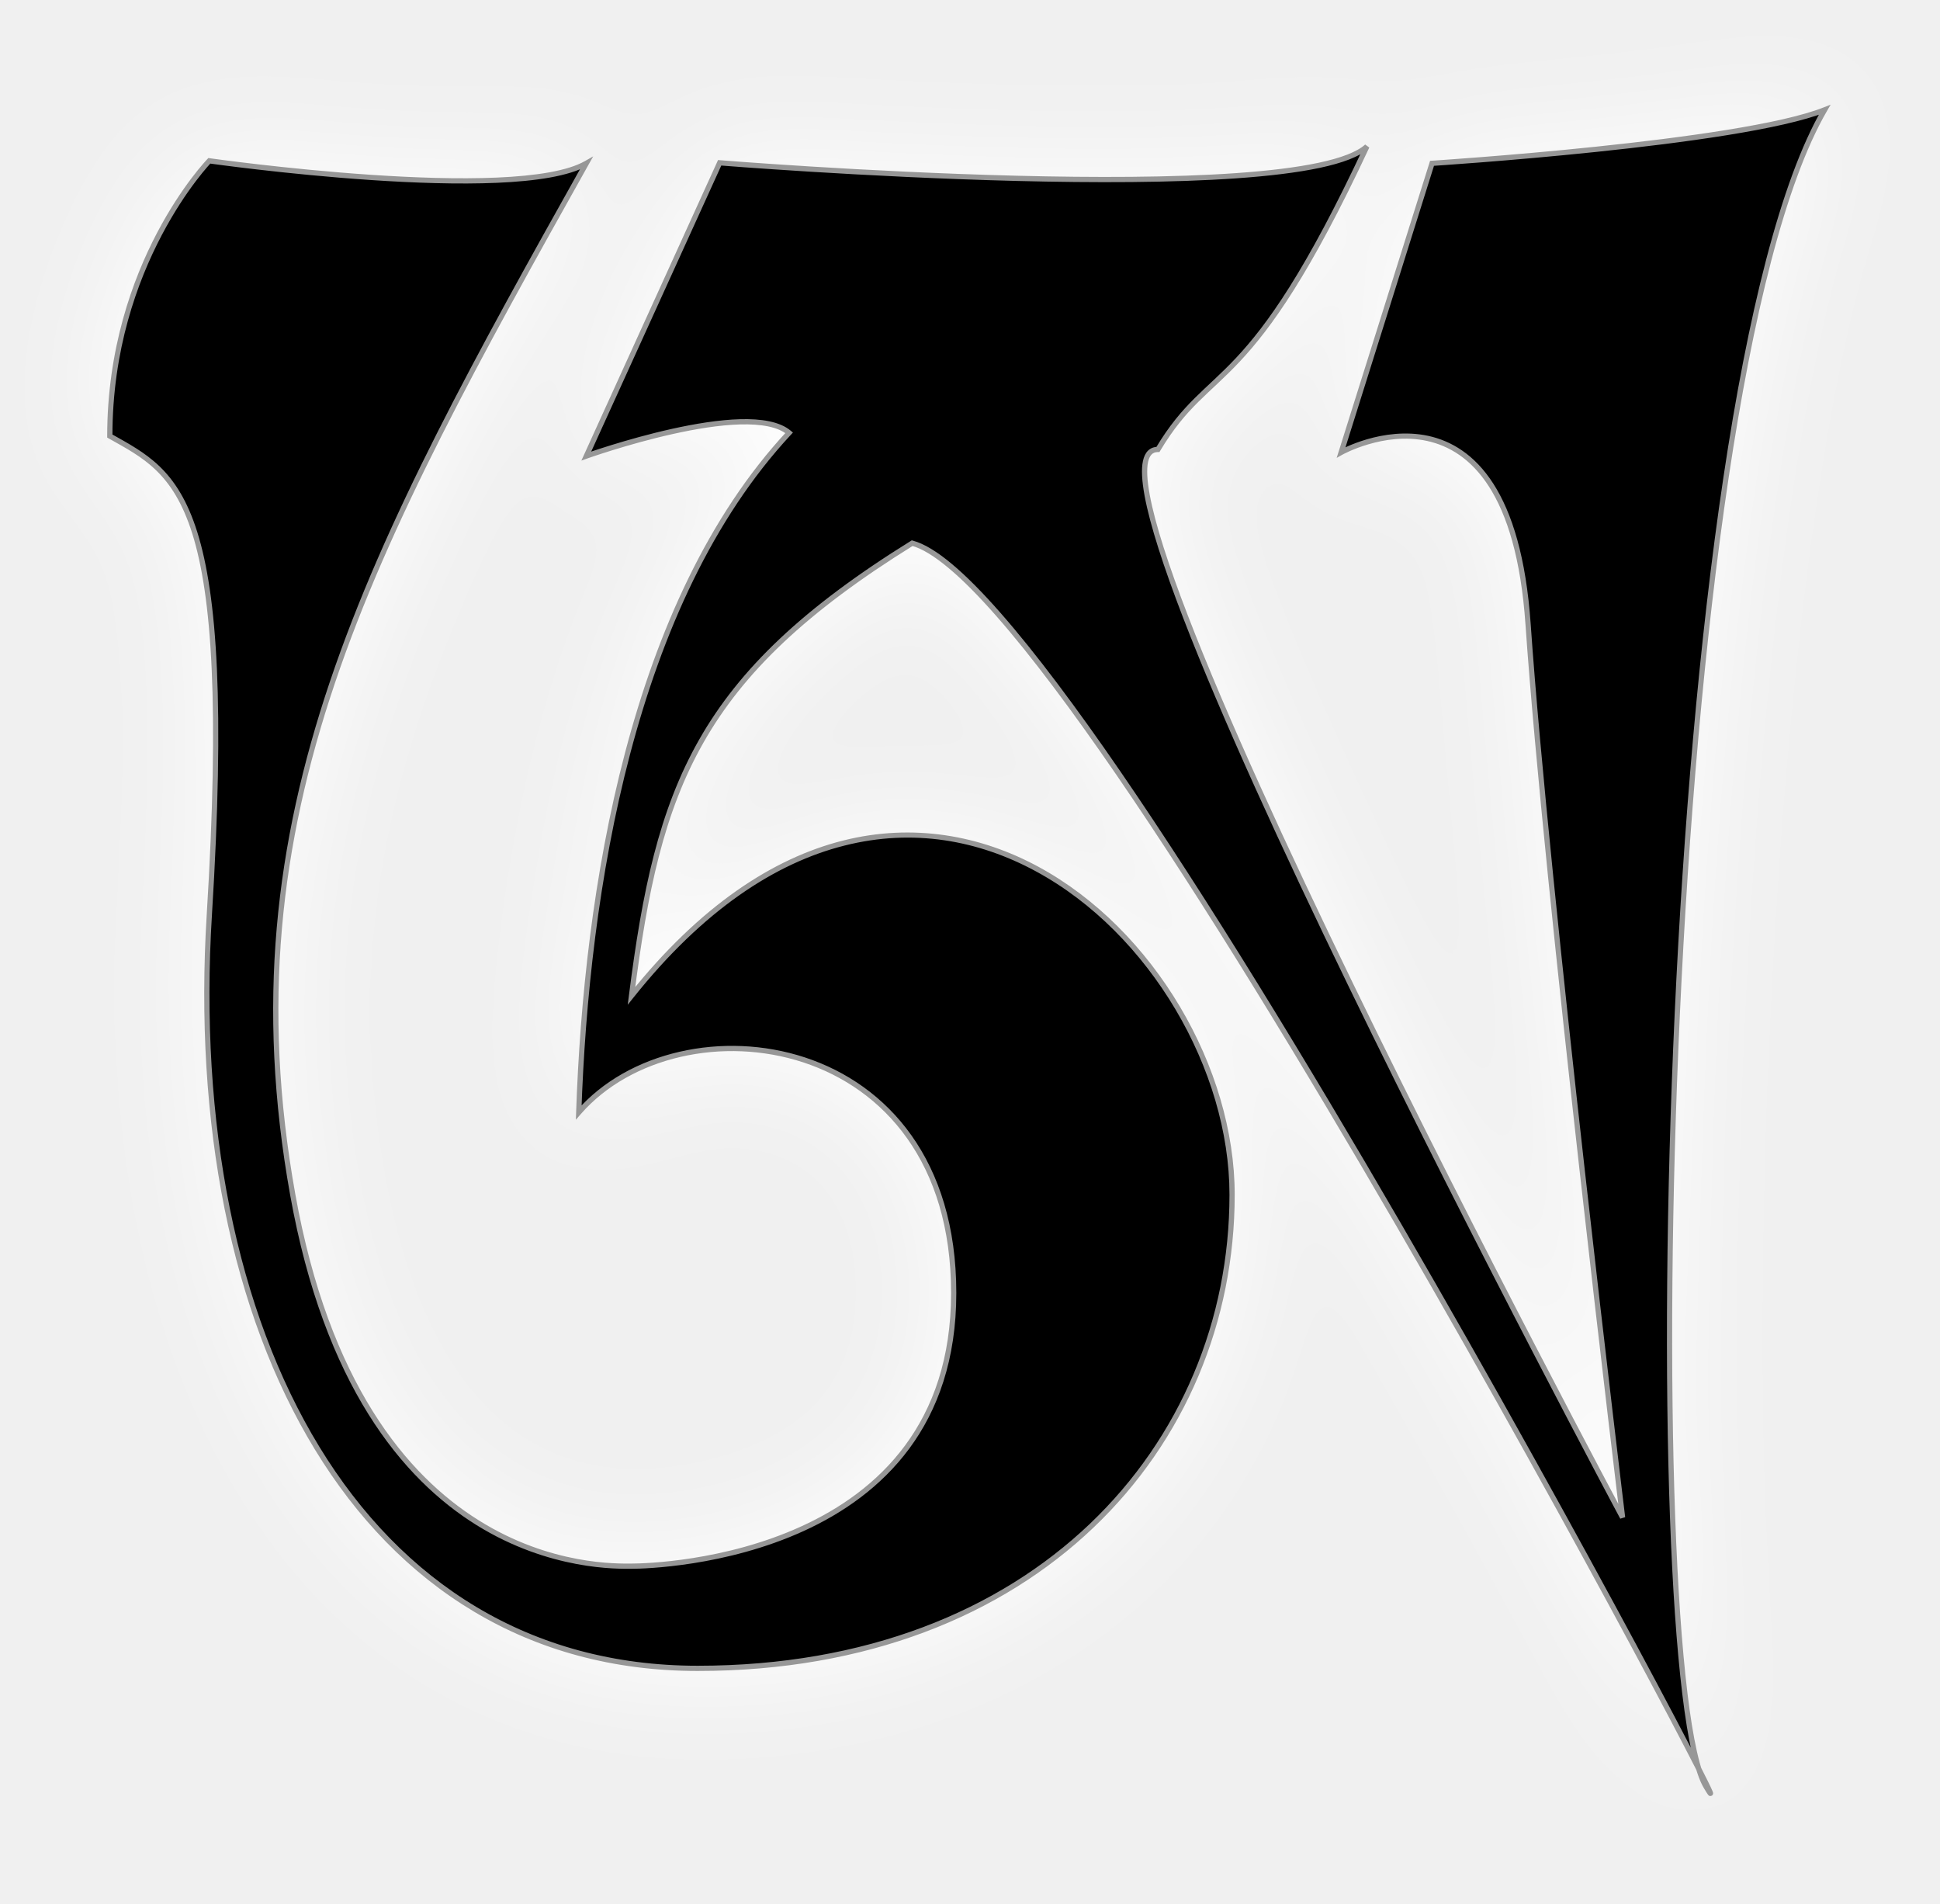
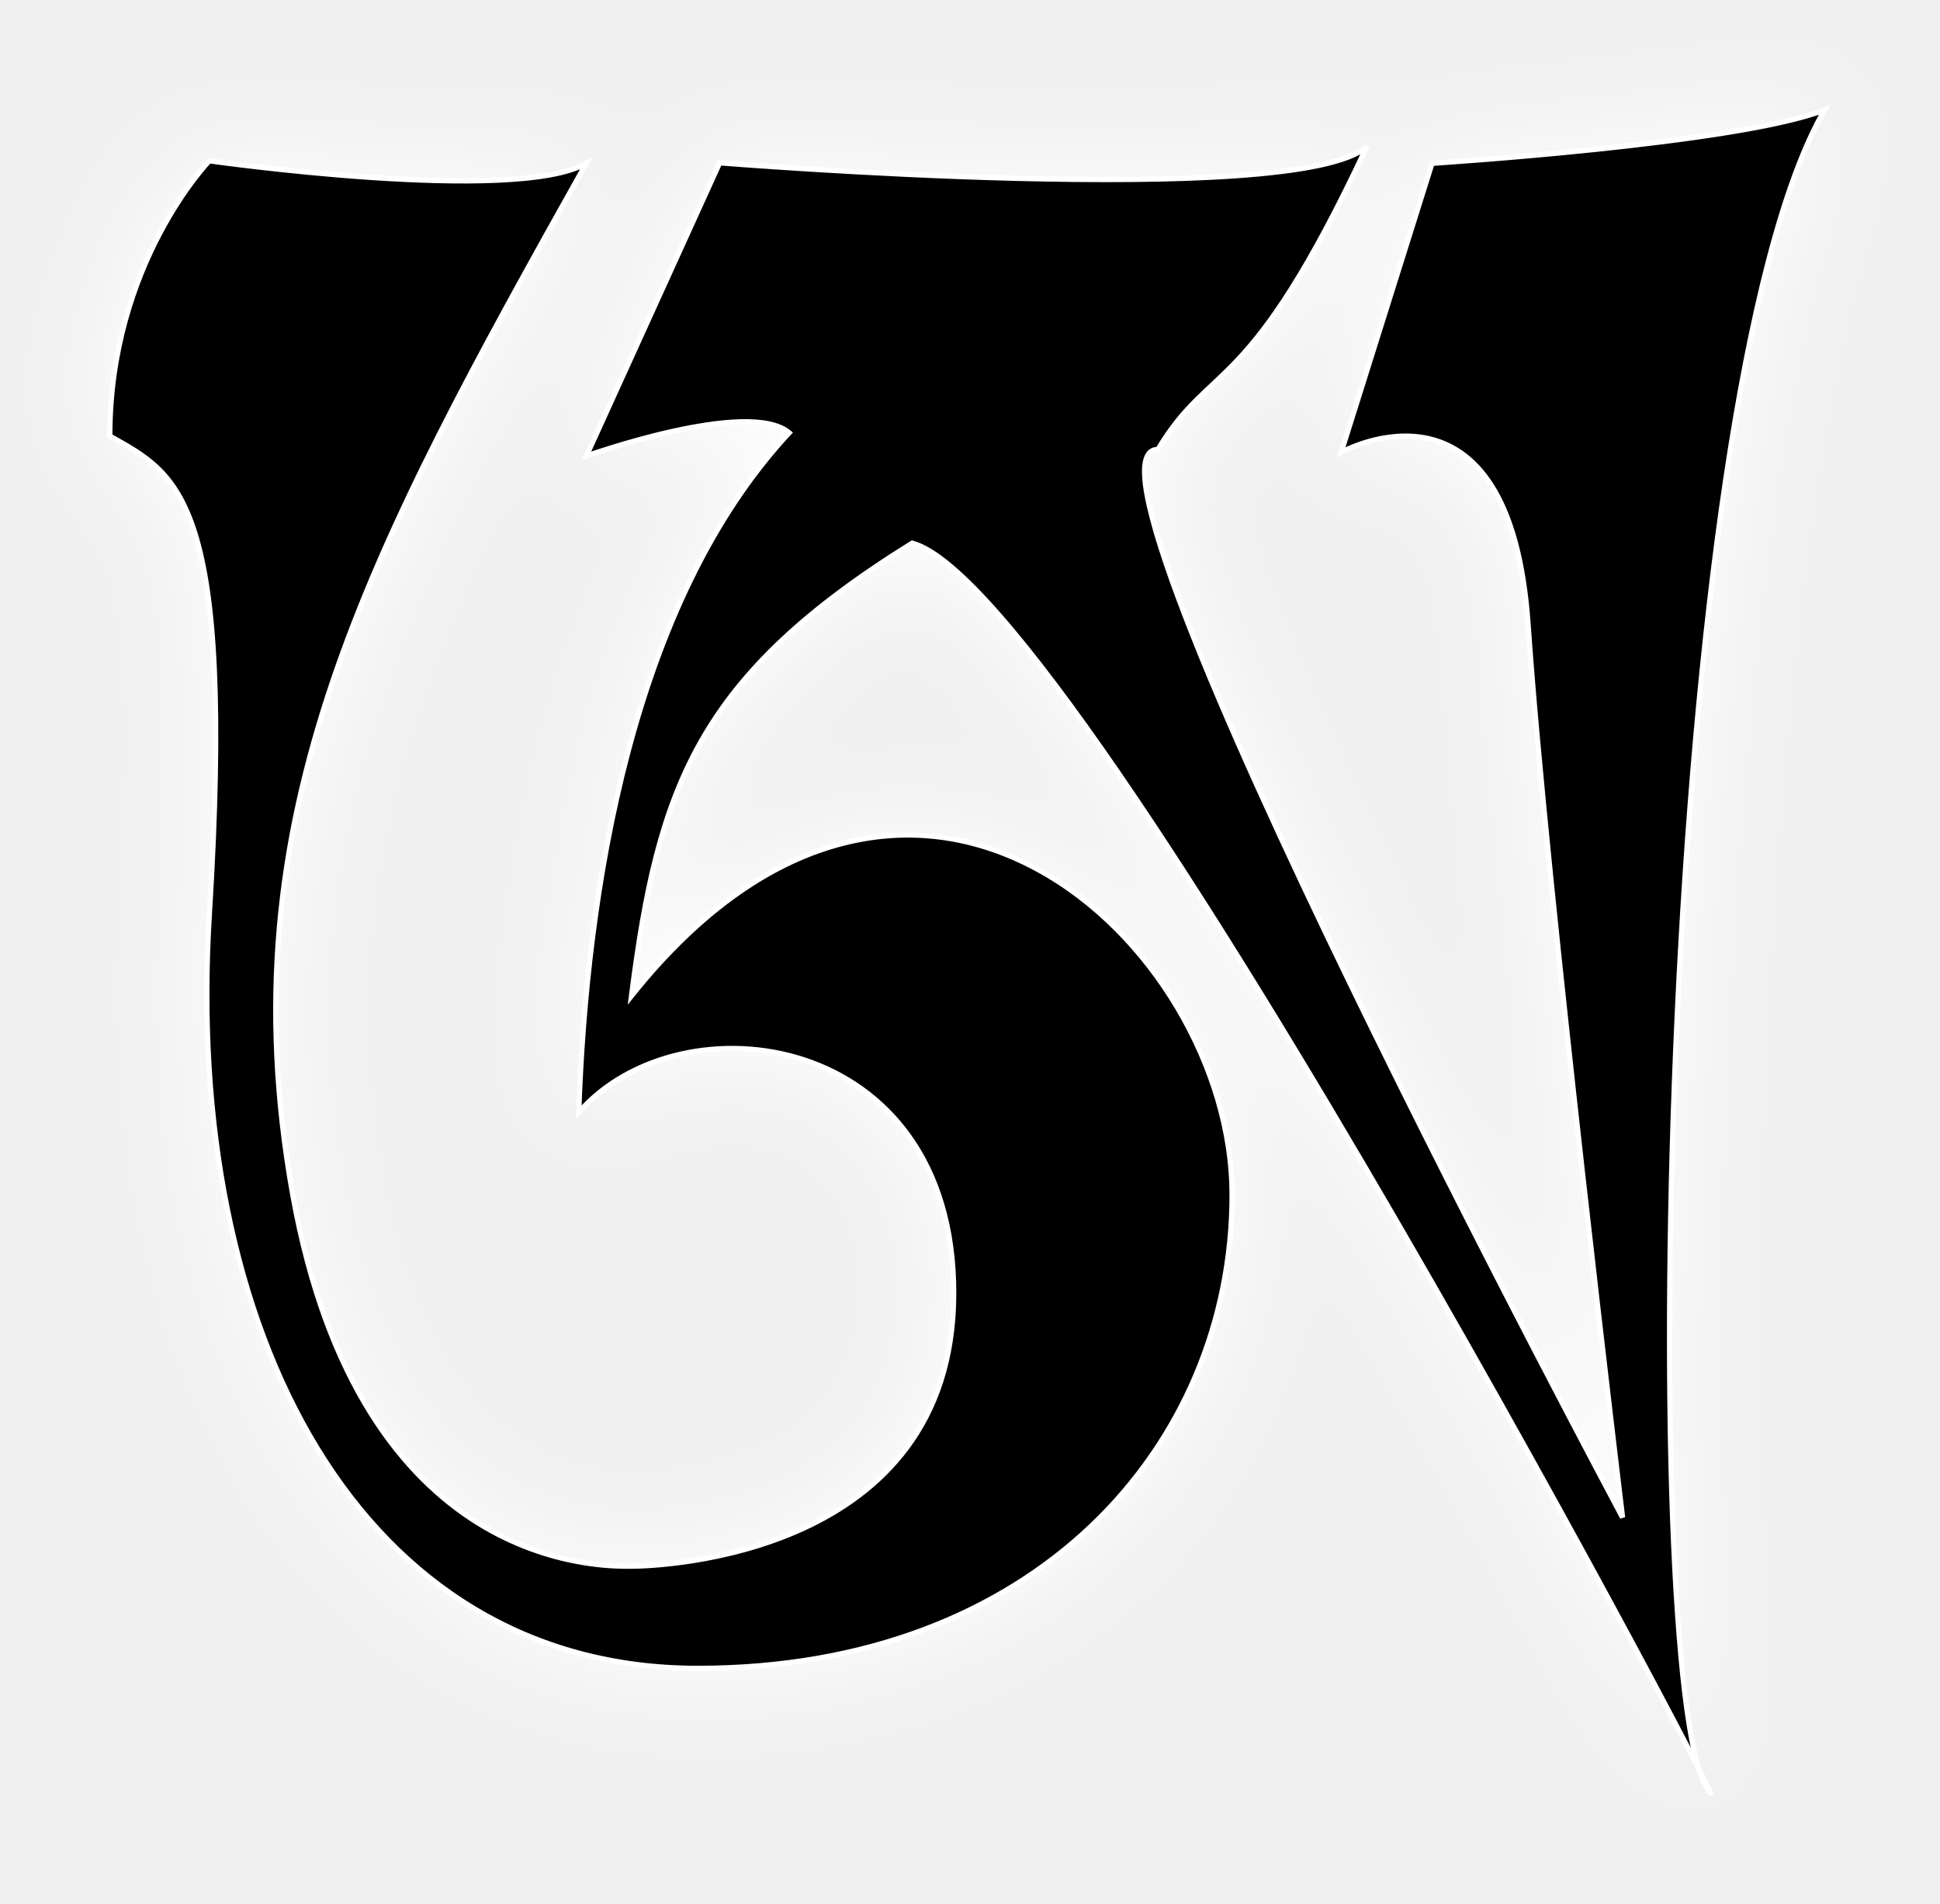
<svg xmlns="http://www.w3.org/2000/svg" xmlns:xlink="http://www.w3.org/1999/xlink" width="371" height="364" viewBox="0 0 371 364" version="1.1">
  <g id="Canvas" transform="translate(365 -1041)">
    <g id="A" filter="url(#filter0_d)">
      <g id="Page 1">
        <g id="Om">
          <g id="Path 1">
            <use xlink:href="#path0_fill" transform="translate(-344 1062)" />
-             <use xlink:href="#path1_stroke" transform="translate(-344 1062)" fill="#979797" />
+             <use xlink:href="#path1_stroke" transform="translate(-344 1062)" fill="#FFFFFF" />
          </g>
        </g>
      </g>
    </g>
  </g>
  <defs>
    <filter id="filter0_d" filterUnits="userSpaceOnUse" x="-365" y="1041" width="371" height="364" color-interpolation-filters="sRGB">
      <feFlood flood-opacity="0" result="BackgroundImageFix" />
      <feColorMatrix in="SourceAlpha" type="matrix" values="0 0 0 0 0 0 0 0 0 0 0 0 0 0 0 0 0 0 255 0" />
      <feOffset dx="0" dy="0" />
      <feGaussianBlur stdDeviation="10" />
      <feColorMatrix type="matrix" values="0 0 0 0 1 0 0 0 0 1 0 0 0 0 1 0 0 0 1 0" />
      <feBlend mode="normal" in2="BackgroundImageFix" result="effect1_dropShadow" />
      <feBlend mode="normal" in="SourceGraphic" in2="effect1_dropShadow" result="shape" />
    </filter>
    <path id="path0_fill" fill-rule="evenodd" d="M 19.033 9.745C 19.033 9.745 77.389 18.051 91.124 10.223C 49.509 84.438 21.984 134.887 34.985 207.415C 47.986 279.942 94.663 278.436 99.767 278.436C 104.871 278.436 161.383 276.71 161.383 226.209C 161.383 175.708 109.058 169.393 89.676 191.691C 91.124 149.328 99.767 94.131 129.914 61.745C 122.091 55.123 91.124 66.193 91.124 66.193L 116.628 10.123C 116.628 10.123 227.118 19.102 240.406 6.998C 217.698 55.582 210.714 47.768 200.443 64.929C 179.962 64.929 289.298 269.125 289.298 269.125C 289.298 269.125 274.755 149.357 271.228 98.381C 267.701 47.405 235.477 65.492 235.477 65.492L 252.858 10.223C 252.858 10.223 311.525 6.488 327.935 -2.04063e-05C 295.925 55.268 292.381 298.695 305.234 320.544C 318.086 342.392 186.366 91.681 153.446 82.844C 112.435 108.31 104.846 129.386 99.767 169.393C 153.446 102.101 214.621 159.341 214.621 207.415C 214.621 255.489 177.021 297.974 112.435 297.974C 47.85 297.974 14.081 233.785 19.033 153.866C 23.985 73.947 13.027 69.716 1.45703e-06 62.366C 1.45703e-06 29.344 19.033 9.745 19.033 9.745Z" />
    <path id="path1_stroke" d="M 19.033 9.745L 19.103 9.25L 18.851 9.214L 18.674 9.397L 19.033 9.745ZM 91.124 10.223L 91.56 10.468L 92.441 8.897L 90.876 9.789L 91.124 10.223ZM 34.985 207.415L 34.493 207.503L 34.493 207.503L 34.985 207.415ZM 161.383 226.209L 161.883 226.209L 161.883 226.209L 161.383 226.209ZM 89.676 191.691L 89.176 191.674L 89.128 193.083L 90.053 192.019L 89.676 191.691ZM 129.914 61.745L 130.279 62.086L 130.637 61.703L 130.237 61.364L 129.914 61.745ZM 91.124 66.193L 90.669 65.986L 90.179 67.061L 91.292 66.664L 91.124 66.193ZM 116.628 10.123L 116.668 9.625L 116.318 9.596L 116.173 9.916L 116.628 10.123ZM 240.406 6.998L 240.859 7.209L 240.07 6.628L 240.406 6.998ZM 200.443 64.929L 200.443 65.429L 200.727 65.429L 200.872 65.186L 200.443 64.929ZM 289.298 269.125L 288.857 269.361L 289.794 269.064L 289.298 269.125ZM 235.477 65.492L 235 65.341L 234.621 66.545L 235.721 65.927L 235.477 65.492ZM 252.858 10.223L 252.826 9.724L 252.484 9.746L 252.381 10.073L 252.858 10.223ZM 327.935 -2.04063e-05L 328.368 0.251L 329.088 -0.994L 327.751 -0.465L 327.935 -2.04063e-05ZM 153.446 82.844L 153.576 82.362L 153.366 82.305L 153.182 82.42L 153.446 82.844ZM 99.767 169.393L 99.271 169.33L 99.047 171.098L 100.158 169.705L 99.767 169.393ZM 214.621 207.415L 215.121 207.415L 215.121 207.415L 214.621 207.415ZM 112.435 297.974L 112.435 298.474L 112.435 298.474L 112.435 297.974ZM 19.033 153.866L 19.532 153.897L 19.033 153.866ZM 1.45703e-06 62.366L -0.5 62.366L -0.5 62.658L -0.246 62.802L 1.45703e-06 62.366ZM 19.033 9.745C 18.962 10.24 18.963 10.24 18.963 10.24C 18.964 10.24 18.964 10.24 18.965 10.24C 18.967 10.241 18.97 10.241 18.973 10.241C 18.98 10.242 18.991 10.244 19.005 10.246C 19.034 10.25 19.076 10.256 19.131 10.264C 19.243 10.279 19.408 10.302 19.624 10.332C 20.055 10.391 20.69 10.476 21.502 10.582C 23.126 10.794 25.463 11.089 28.308 11.417C 33.997 12.074 41.732 12.869 49.894 13.418C 58.055 13.968 66.665 14.273 74.087 13.95C 81.483 13.629 87.82 12.681 91.371 10.658L 90.876 9.789C 87.56 11.679 81.452 12.629 74.043 12.951C 66.661 13.273 58.106 12.969 49.961 12.421C 41.817 11.872 34.105 11.08 28.423 10.424C 25.583 10.096 23.253 9.802 21.632 9.591C 20.822 9.485 20.19 9.4 19.759 9.341C 19.544 9.311 19.38 9.289 19.27 9.273C 19.215 9.266 19.173 9.26 19.145 9.256C 19.131 9.254 19.121 9.252 19.114 9.251C 19.11 9.251 19.108 9.25 19.106 9.25C 19.105 9.25 19.104 9.25 19.104 9.25C 19.104 9.25 19.103 9.25 19.033 9.745ZM 90.688 9.979C 49.083 84.175 21.456 134.776 34.493 207.503L 35.477 207.327C 22.512 134.999 49.934 84.701 91.56 10.468L 90.688 9.979ZM 34.493 207.503C 41.014 243.878 55.999 261.77 70.073 270.548C 84.139 279.295 97.223 278.936 99.767 278.936L 99.767 277.936C 97.208 277.936 84.401 278.33 70.602 269.699C 56.812 261.098 41.958 243.479 35.477 207.327L 34.493 207.503ZM 99.767 278.936C 102.326 278.936 117.837 278.492 132.697 271.715C 147.591 264.913 161.883 251.705 161.883 226.209L 160.883 226.209C 160.883 251.214 146.92 264.12 132.282 270.806C 117.61 277.518 102.312 277.936 99.767 277.936L 99.767 278.936ZM 161.883 226.209C 161.883 200.751 148.671 186.35 132.954 181.175C 117.292 176.019 99.143 180.037 89.298 191.363L 90.053 192.019C 99.59 181.047 117.295 177.073 132.641 182.125C 147.933 187.16 160.883 201.167 160.883 226.209L 161.883 226.209ZM 90.175 191.708C 91.623 149.354 100.269 94.326 130.279 62.086L 129.548 61.405C 99.266 93.935 90.624 149.302 89.176 191.674L 90.175 191.708ZM 130.237 61.364C 128.127 59.578 124.554 59.04 120.539 59.147C 116.502 59.255 111.85 60.025 107.477 60.998C 103.102 61.971 98.968 63.153 95.937 64.089C 94.42 64.557 93.174 64.966 92.31 65.256C 91.878 65.402 91.539 65.518 91.309 65.598C 91.194 65.638 91.106 65.669 91.046 65.69C 91.017 65.7 90.994 65.708 90.979 65.714C 90.971 65.716 90.965 65.719 90.962 65.72C 90.96 65.721 90.958 65.721 90.957 65.721C 90.957 65.722 90.956 65.722 90.956 65.722C 90.956 65.722 90.955 65.722 91.124 66.193C 91.292 66.664 91.292 66.664 91.292 66.664C 91.293 66.663 91.293 66.663 91.293 66.663C 91.294 66.663 91.295 66.662 91.297 66.662C 91.301 66.66 91.306 66.659 91.314 66.656C 91.328 66.651 91.35 66.643 91.379 66.633C 91.438 66.612 91.524 66.582 91.638 66.543C 91.865 66.463 92.2 66.348 92.629 66.204C 93.489 65.915 94.724 65.51 96.232 65.044C 99.252 64.112 103.348 62.94 107.694 61.974C 112.04 61.007 116.597 60.251 120.566 60.146C 124.558 60.04 127.788 60.602 129.59 62.127L 130.237 61.364ZM 91.579 66.4L 117.083 10.33L 116.173 9.916L 90.669 65.986L 91.579 66.4ZM 116.628 10.123C 116.587 10.621 116.588 10.621 116.589 10.621C 116.59 10.622 116.591 10.622 116.593 10.622C 116.596 10.622 116.601 10.623 116.608 10.623C 116.621 10.624 116.641 10.626 116.668 10.628C 116.721 10.632 116.801 10.639 116.906 10.647C 117.115 10.664 117.427 10.688 117.834 10.719C 118.646 10.782 119.841 10.873 121.365 10.984C 124.413 11.206 128.784 11.509 134.069 11.836C 144.637 12.489 158.873 13.233 173.521 13.599C 188.17 13.965 203.25 13.952 215.495 13.091C 221.62 12.66 227.061 12.013 231.376 11.096C 235.674 10.182 238.974 8.979 240.743 7.367L 240.07 6.628C 238.517 8.043 235.457 9.206 231.168 10.118C 226.898 11.027 221.526 11.664 215.425 12.094C 203.215 12.953 188.182 12.965 173.546 12.6C 158.911 12.234 144.694 11.49 134.13 10.838C 128.849 10.512 124.484 10.208 121.438 9.987C 119.915 9.876 118.723 9.785 117.911 9.722C 117.505 9.691 117.194 9.667 116.985 9.65C 116.88 9.642 116.801 9.635 116.748 9.631C 116.722 9.629 116.702 9.627 116.688 9.626C 116.682 9.626 116.677 9.625 116.673 9.625C 116.672 9.625 116.671 9.625 116.67 9.625C 116.669 9.625 116.668 9.625 116.628 10.123ZM 239.953 6.786C 228.611 31.053 221.214 41.194 215.396 47.405C 209.611 53.581 205.184 56.034 200.014 64.672L 200.872 65.186C 205.973 56.663 210.173 54.443 216.126 48.089C 222.044 41.771 229.493 31.527 240.859 7.209L 239.953 6.786ZM 200.443 64.429C 199.69 64.429 199.045 64.668 198.546 65.158C 198.058 65.636 197.752 66.313 197.577 67.116C 197.231 68.713 197.372 70.989 197.889 73.794C 198.926 79.409 201.53 87.43 205.22 97.014C 212.596 116.172 224.351 141.716 236.74 167.245C 249.129 192.774 262.159 218.304 272.09 237.449C 277.056 247.022 281.248 255 284.198 260.584C 285.673 263.376 286.837 265.57 287.633 267.066C 288.031 267.814 288.337 268.388 288.544 268.774C 288.647 268.968 288.725 269.114 288.778 269.212C 288.804 269.261 288.824 269.299 288.837 269.323C 288.844 269.336 288.849 269.345 288.852 269.351C 288.854 269.354 288.855 269.357 288.856 269.358C 288.856 269.36 288.857 269.361 289.298 269.125C 289.738 268.889 289.738 268.888 289.737 268.886C 289.736 268.885 289.735 268.882 289.734 268.879C 289.73 268.873 289.725 268.864 289.719 268.852C 289.705 268.827 289.686 268.79 289.659 268.741C 289.607 268.643 289.529 268.496 289.426 268.303C 289.22 267.917 288.914 267.344 288.516 266.597C 287.72 265.101 286.556 262.908 285.082 260.117C 282.132 254.534 277.942 246.559 272.978 236.989C 263.048 217.847 250.025 192.328 237.64 166.809C 225.255 141.289 213.517 115.784 206.153 96.655C 202.472 87.096 199.895 79.164 198.873 73.612C 198.36 70.834 198.252 68.722 198.555 67.328C 198.705 66.636 198.946 66.166 199.246 65.872C 199.535 65.589 199.916 65.429 200.443 65.429L 200.443 64.429ZM 289.298 269.125C 289.794 269.064 289.794 269.064 289.794 269.063C 289.794 269.062 289.794 269.061 289.793 269.059C 289.793 269.055 289.792 269.05 289.791 269.043C 289.79 269.028 289.787 269.006 289.783 268.977C 289.776 268.92 289.766 268.833 289.752 268.719C 289.725 268.491 289.684 268.152 289.63 267.707C 289.523 266.818 289.365 265.506 289.162 263.819C 288.758 260.445 288.176 255.568 287.467 249.556C 286.048 237.532 284.12 220.969 282.082 202.813C 278.006 166.501 273.49 123.826 271.727 98.347L 270.729 98.415C 272.493 123.913 277.012 166.609 281.088 202.925C 283.127 221.083 285.055 237.648 286.474 249.673C 287.183 255.686 287.765 260.564 288.169 263.938C 288.372 265.626 288.53 266.937 288.637 267.827C 288.691 268.272 288.732 268.611 288.759 268.84C 288.773 268.954 288.784 269.04 288.791 269.098C 288.794 269.127 288.797 269.148 288.799 269.163C 288.8 269.17 288.8 269.176 288.801 269.179C 288.801 269.181 288.801 269.183 288.801 269.183C 288.801 269.184 288.801 269.185 289.298 269.125ZM 271.727 98.347C 270.842 85.555 268.154 77.035 264.575 71.466C 260.986 65.881 256.514 63.285 252.136 62.332C 247.795 61.395 243.533 62.075 240.427 62.982C 238.866 63.439 237.562 63.958 236.665 64.357C 236.213 64.558 235.854 64.733 235.614 64.855C 235.492 64.916 235.396 64.967 235.333 65C 235.301 65.017 235.276 65.031 235.26 65.04C 235.251 65.045 235.244 65.049 235.24 65.051C 235.238 65.052 235.236 65.053 235.235 65.054C 235.234 65.054 235.233 65.055 235.233 65.055C 235.232 65.055 235.232 65.055 235.477 65.492C 235.721 65.927 235.721 65.928 235.721 65.928C 235.721 65.927 235.722 65.927 235.722 65.927C 235.723 65.927 235.724 65.926 235.725 65.925C 235.729 65.924 235.733 65.921 235.74 65.917C 235.755 65.909 235.776 65.898 235.805 65.882C 235.865 65.85 235.95 65.805 236.065 65.747C 236.299 65.629 236.635 65.465 237.071 65.271C 237.951 64.88 239.192 64.384 240.707 63.942C 243.753 63.051 247.768 62.395 251.924 63.309C 256.043 64.206 260.288 66.646 263.734 72.007C 267.189 77.383 269.851 85.719 270.729 98.415L 271.727 98.347ZM 235.954 65.641L 253.335 10.373L 252.381 10.073L 235 65.341L 235.954 65.641ZM 252.858 10.223C 252.89 10.722 252.89 10.722 252.89 10.722C 252.891 10.722 252.891 10.722 252.892 10.722C 252.894 10.722 252.897 10.722 252.9 10.722C 252.908 10.721 252.918 10.72 252.933 10.719C 252.961 10.718 253.003 10.715 253.059 10.711C 253.171 10.704 253.337 10.693 253.554 10.678C 253.988 10.65 254.627 10.606 255.446 10.549C 257.083 10.434 259.44 10.263 262.32 10.037C 268.078 9.585 275.931 8.915 284.295 8.042C 292.658 7.169 301.543 6.092 309.361 4.828C 317.181 3.563 323.978 2.101 328.119 0.465L 327.751 -0.465C 323.688 1.144 316.996 2.581 309.201 3.841C 301.403 5.102 292.546 6.175 284.191 7.047C 275.836 7.919 267.997 8.588 262.242 9.04C 259.365 9.265 257.011 9.437 255.376 9.551C 254.558 9.609 253.921 9.652 253.487 9.681C 253.271 9.695 253.106 9.706 252.994 9.713C 252.939 9.717 252.897 9.72 252.868 9.721C 252.854 9.722 252.844 9.723 252.837 9.724C 252.833 9.724 252.83 9.724 252.829 9.724C 252.828 9.724 252.827 9.724 252.827 9.724C 252.826 9.724 252.826 9.724 252.858 10.223ZM 327.502 -0.251C 319.447 13.658 313.214 39.324 308.582 70.255C 303.947 101.206 300.902 137.523 299.262 172.781C 297.621 208.039 297.382 242.263 298.358 269.031C 298.846 282.418 299.638 293.956 300.71 302.824C 301.247 307.261 301.856 311.048 302.531 314.06C 303.206 317.066 303.958 319.361 304.803 320.797L 305.665 320.29C 304.903 318.995 304.177 316.828 303.507 313.841C 302.838 310.859 302.237 307.122 301.703 302.704C 300.634 293.862 299.844 282.366 299.357 268.995C 298.382 242.249 298.621 208.066 300.261 172.827C 301.9 137.588 304.94 101.321 309.571 70.403C 314.204 39.464 320.418 13.976 328.368 0.251L 327.502 -0.251ZM 304.803 320.797C 305.208 321.486 305.485 321.927 305.625 322.112C 305.65 322.146 305.718 322.235 305.807 322.298C 305.84 322.319 305.924 322.359 305.979 322.377C 306.073 322.392 306.287 322.359 306.399 322.298C 306.484 322.223 306.58 322.065 306.601 321.993C 306.609 321.947 306.614 321.872 306.612 321.84C 306.606 321.743 306.573 321.648 306.557 321.603C 306.537 321.543 306.506 321.464 306.47 321.379C 306.197 320.727 305.417 319.133 304.197 316.738C 301.76 311.954 297.538 303.913 292.009 293.626C 280.952 273.054 264.659 243.48 246.937 212.95C 229.215 182.42 210.055 150.919 193.27 126.502C 184.876 114.291 177.062 103.835 170.322 96.161C 166.949 92.321 163.825 89.159 161.038 86.827C 158.25 84.496 155.739 82.942 153.576 82.362L 153.316 83.327C 155.268 83.851 157.644 85.292 160.396 87.594C 163.148 89.894 166.217 93.003 169.571 96.821C 176.286 104.465 184.063 114.874 192.446 127.069C 209.216 151.462 228.355 182.931 246.072 213.452C 263.788 243.973 280.073 273.532 291.128 294.1C 296.655 304.383 300.872 312.413 303.306 317.192C 304.523 319.58 305.287 321.14 305.548 321.765C 305.579 321.839 305.599 321.89 305.613 321.931C 305.632 321.986 305.618 321.961 305.614 321.905C 305.614 321.882 305.618 321.816 305.625 321.776C 305.644 321.711 305.738 321.557 305.819 321.484C 305.927 321.426 306.138 321.394 306.225 321.407C 306.276 321.423 306.353 321.46 306.378 321.476C 306.437 321.517 306.458 321.556 306.42 321.506C 306.307 321.358 306.063 320.967 305.665 320.29L 304.803 320.797ZM 153.182 82.42C 132.637 95.177 120.412 106.867 112.698 120.418C 105.006 133.942 101.813 149.307 99.271 169.33L 100.263 169.456C 102.8 149.472 105.941 134.295 113.567 120.913C 121.169 107.559 133.244 95.977 153.71 83.269L 153.182 82.42ZM 100.158 169.705C 113.528 152.944 127.329 143.982 140.481 140.67C 153.658 137.339 166.155 139.659 177.086 145.581C 198.927 157.401 214.121 183.56 214.121 207.415L 215.121 207.415C 215.121 183.196 199.728 156.698 177.562 144.702C 166.488 138.716 153.627 136.339 140.237 139.7C 126.821 143.078 112.846 152.196 99.376 169.081L 100.158 169.705ZM 214.121 207.415C 214.121 255.189 176.768 297.474 112.435 297.474L 112.435 298.474C 177.273 298.474 215.121 255.788 215.121 207.415L 214.121 207.415ZM 112.435 297.474C 80.337 297.474 55.901 281.535 40.084 255.629C 24.256 229.704 17.06 193.787 19.532 153.897L 18.534 153.835C 16.053 193.864 23.266 230.001 39.231 256.15C 55.207 282.318 79.949 298.474 112.435 298.474L 112.435 297.474ZM 19.532 153.897C 22.008 113.938 20.515 92.816 16.736 80.753C 14.84 74.703 12.364 70.911 9.513 68.165C 6.677 65.441 3.496 63.764 0.246 61.931L -0.246 62.802C 3.018 64.643 6.092 66.251 8.819 68.885C 11.531 71.497 13.928 75.136 15.781 81.052C 19.5 92.921 21.01 113.875 18.534 153.835L 19.532 153.897ZM 0.5 62.366C 0.492 45.941 5.216 32.902 9.959 23.905C 12.324 19.416 14.68 15.969 16.457 13.625C 17.343 12.457 18.076 11.575 18.593 10.979C 18.85 10.682 19.049 10.461 19.187 10.311C 19.255 10.237 19.306 10.183 19.342 10.146C 19.359 10.127 19.371 10.114 19.38 10.105C 19.384 10.101 19.387 10.098 19.389 10.096C 19.39 10.095 19.391 10.094 19.391 10.094C 19.391 10.093 19.392 10.093 19.392 10.093C 19.392 10.093 19.392 10.093 19.033 9.745C 18.674 9.397 18.674 9.397 18.674 9.397C 18.673 9.397 18.673 9.398 18.673 9.398C 18.672 9.399 18.671 9.4 18.669 9.401C 18.667 9.404 18.663 9.408 18.658 9.413C 18.648 9.423 18.634 9.439 18.615 9.459C 18.578 9.498 18.522 9.557 18.451 9.635C 18.31 9.788 18.101 10.02 17.837 10.324C 17.313 10.928 16.559 11.836 15.661 13.021C 13.869 15.384 11.467 18.9 9.074 23.439C 4.301 32.498 -0.492 45.769 -0.5 62.366L 0.5 62.366Z" />
  </defs>
</svg>
